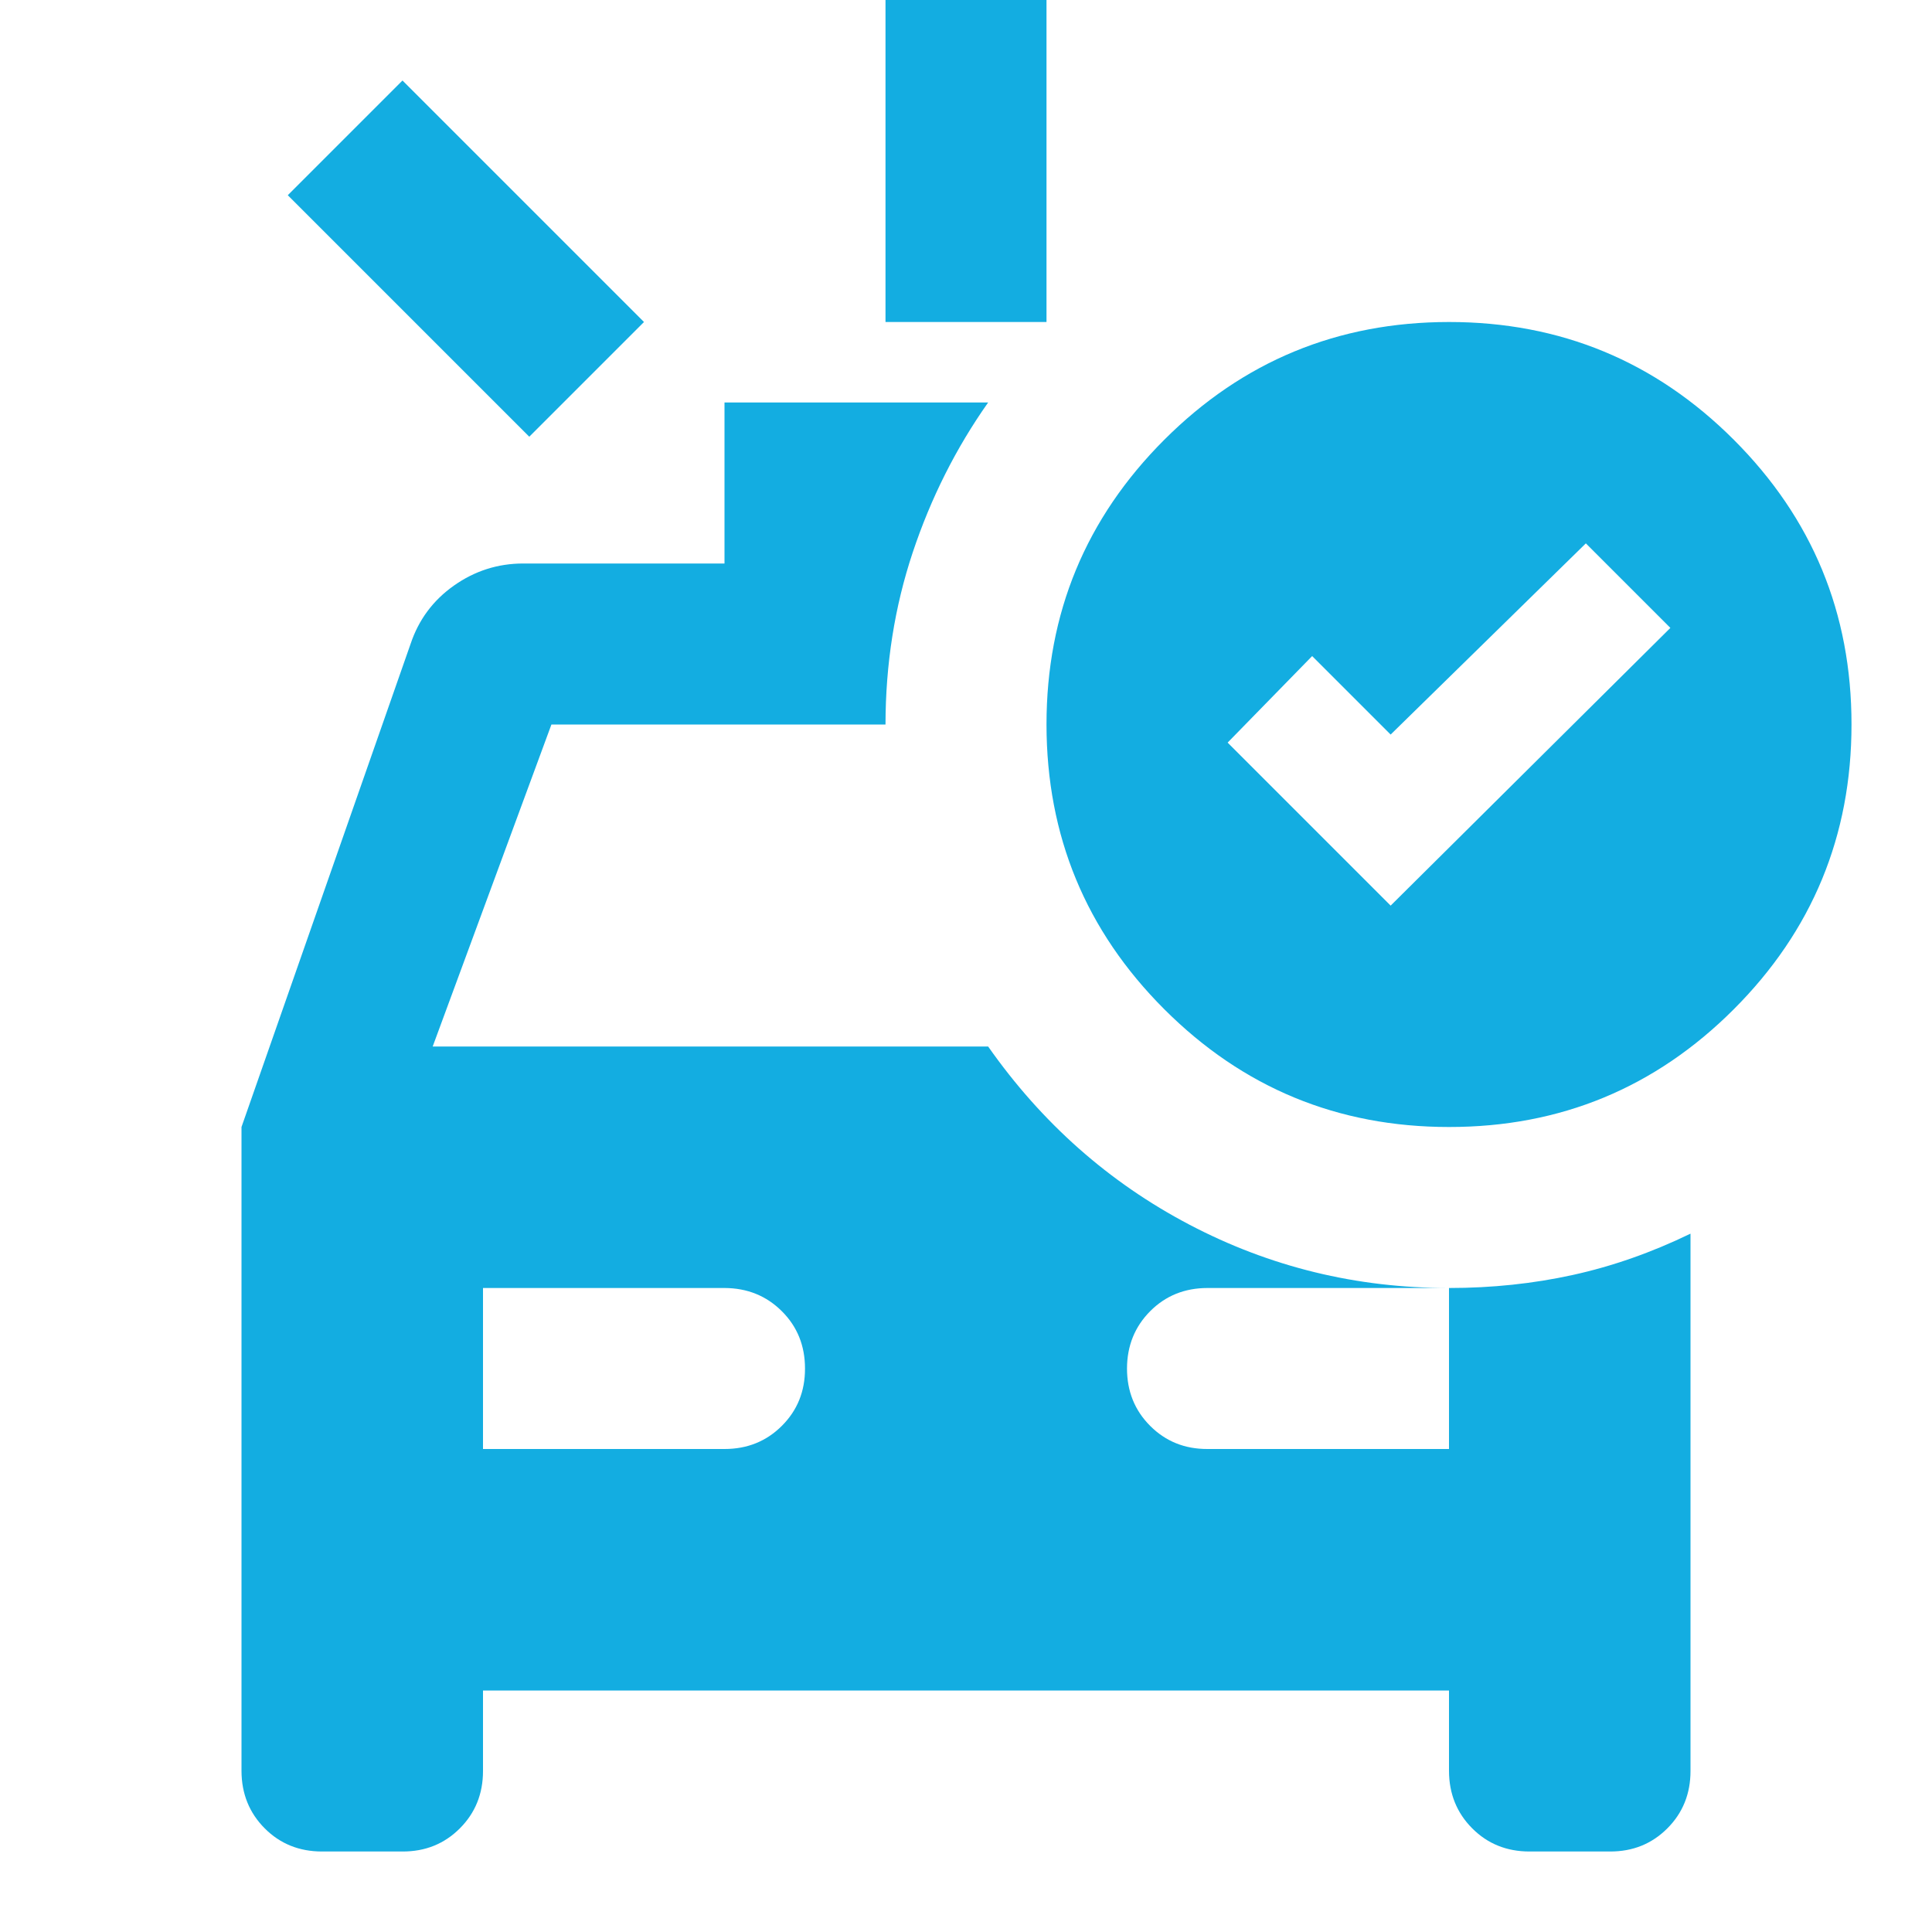
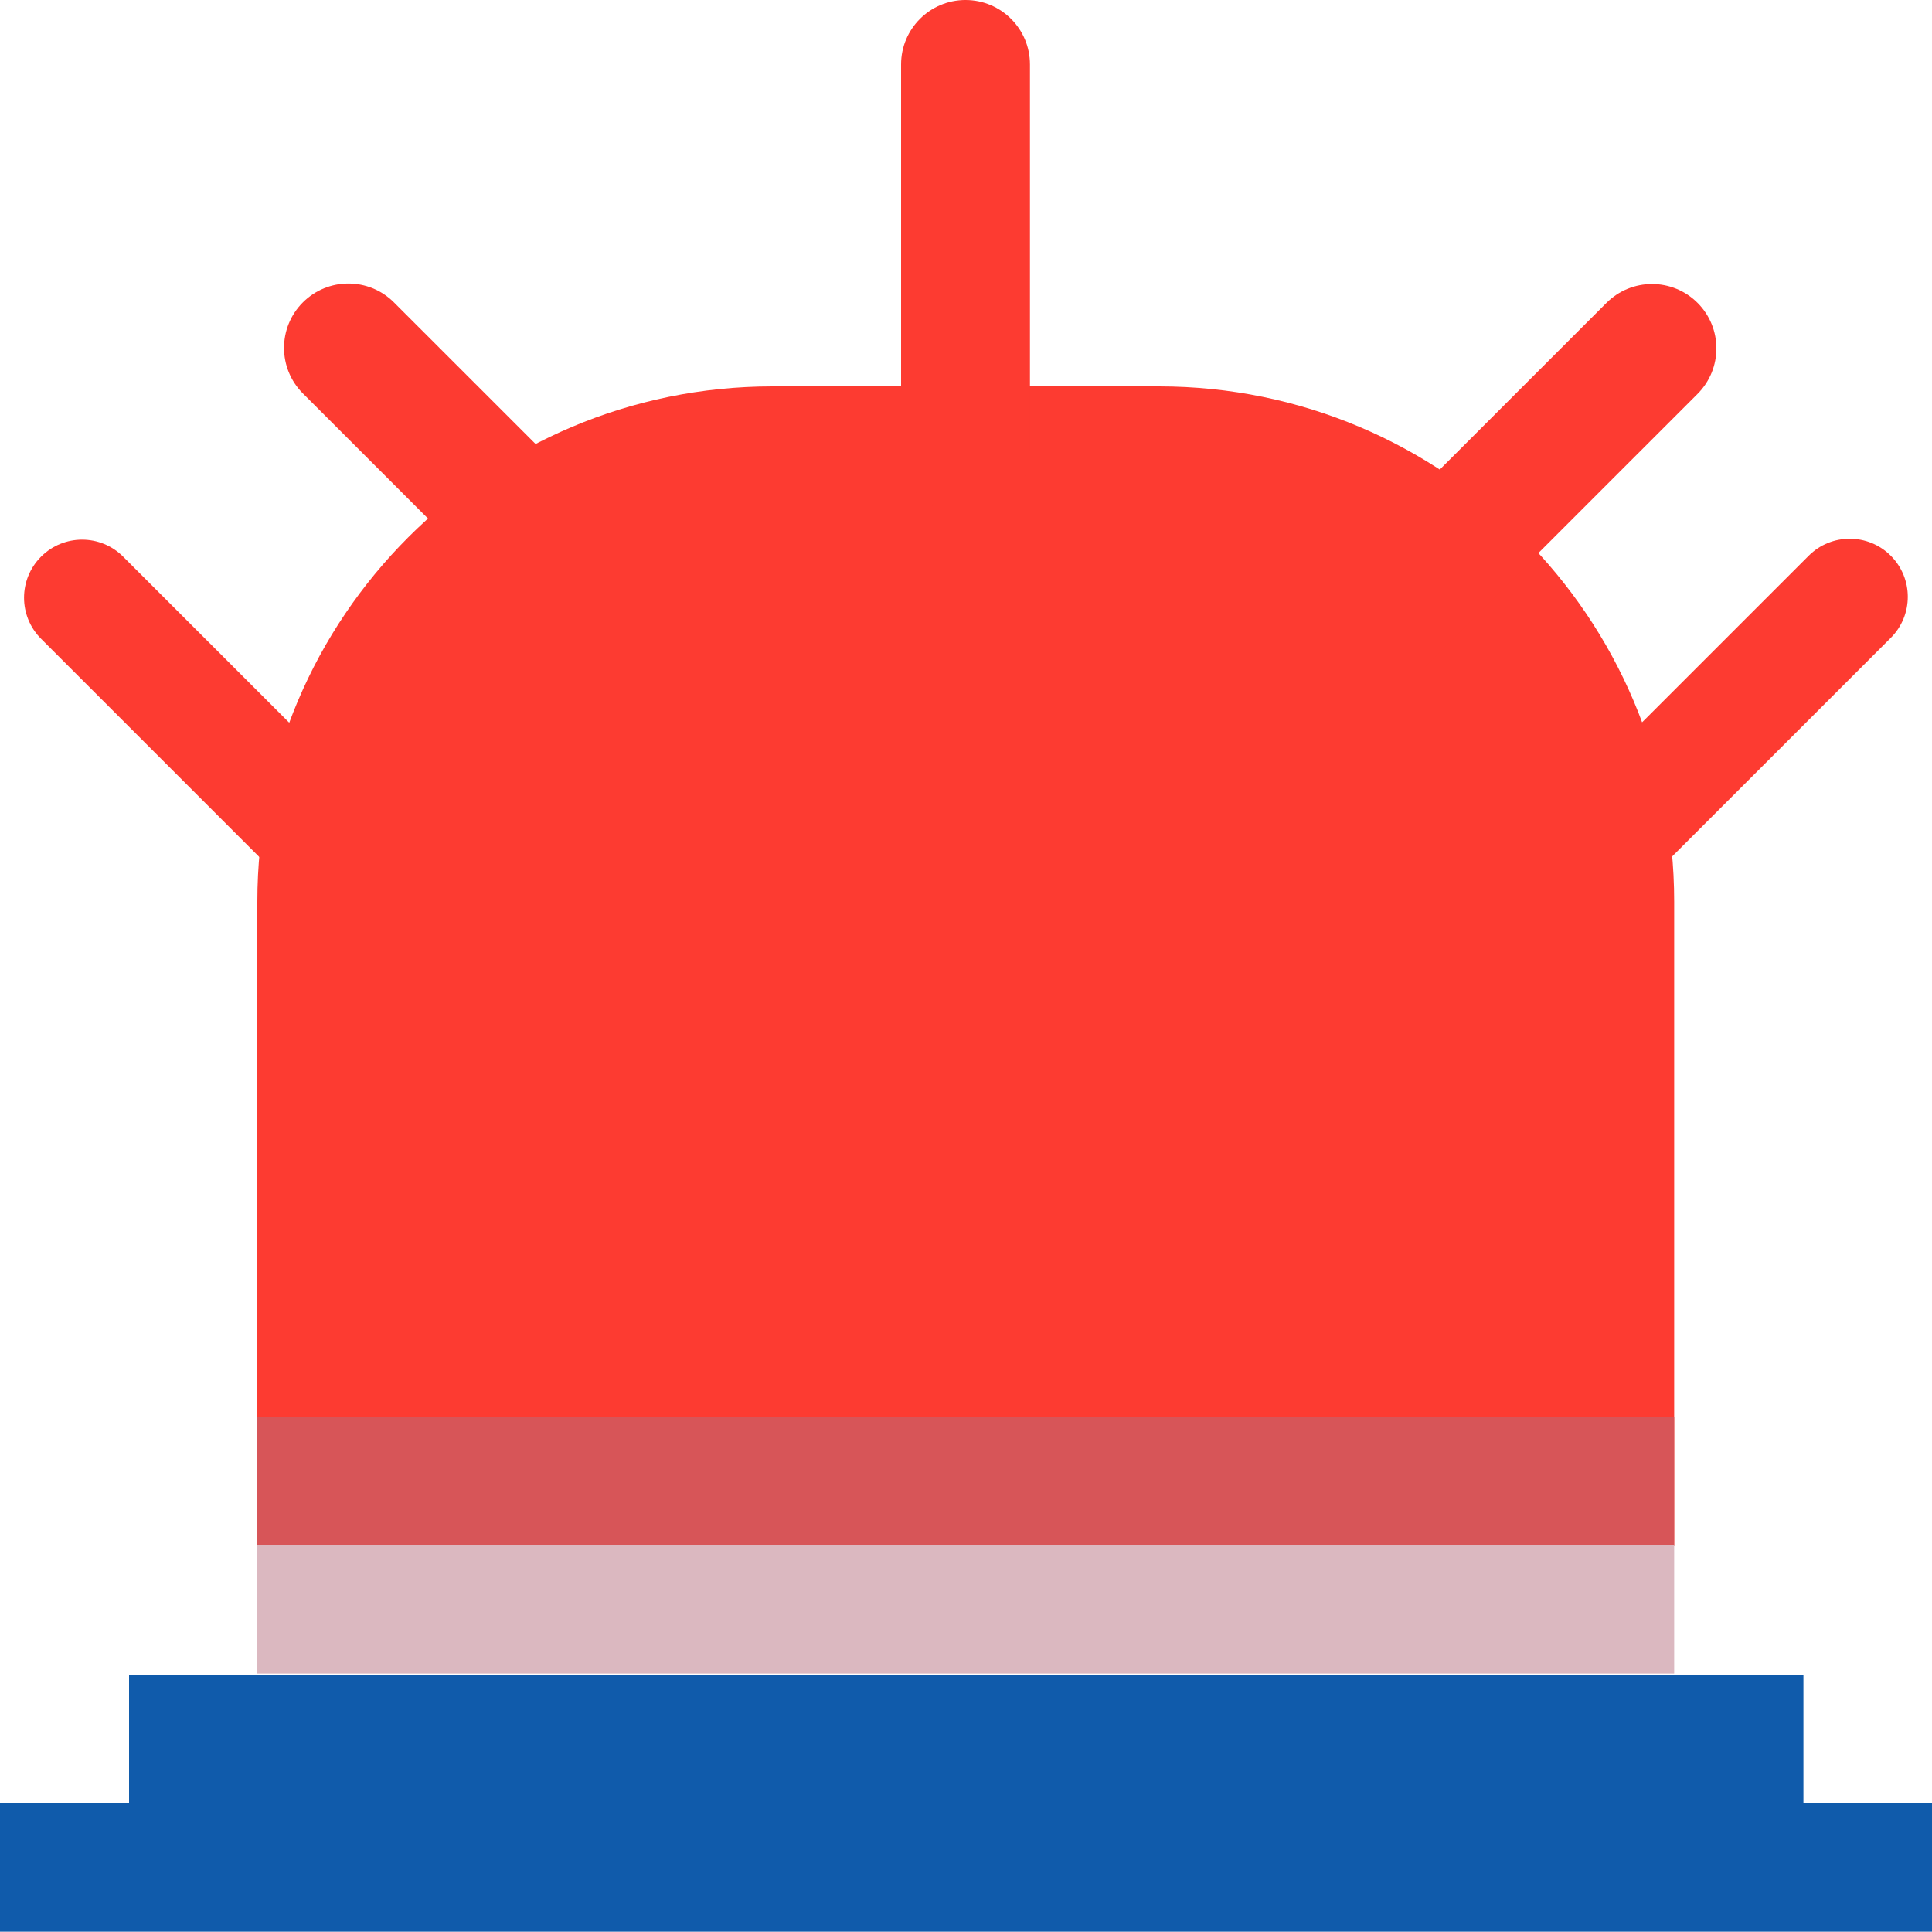
- <svg xmlns="http://www.w3.org/2000/svg" width="24" height="24" viewBox="0 0 24 24" fill="none">
-   <path d="M11 4V0H13V4H11ZM6.575 5.425L3.575 2.425L5 1L8 4L6.575 5.425ZM6 18H9C9.283 18 9.521 17.904 9.713 17.712C9.905 17.52 10.001 17.283 10 17C10 16.717 9.904 16.479 9.712 16.288C9.52 16.097 9.283 16.001 9 16H6V18ZM15 18H18V16H15C14.717 16 14.479 16.096 14.288 16.288C14.097 16.48 14.001 16.717 14 17C14 17.283 14.096 17.521 14.288 17.713C14.48 17.905 14.717 18.001 15 18ZM17.275 11.25L20.75 7.8L19.7 6.75L17.275 9.125L16.3 8.15L15.25 9.225L17.275 11.25ZM18 14C16.617 14 15.438 13.512 14.463 12.537C13.488 11.562 13.001 10.383 13 9C13 7.617 13.488 6.438 14.463 5.463C15.438 4.488 16.617 4.001 18 4C19.383 4 20.563 4.488 21.538 5.463C22.513 6.438 23.001 7.617 23 9C23 10.383 22.512 11.563 21.537 12.538C20.562 13.513 19.383 14.001 18 14ZM4 23C3.717 23 3.479 22.904 3.288 22.712C3.097 22.52 3.001 22.283 3 22V14L5.1 8C5.2 7.7 5.379 7.458 5.638 7.275C5.897 7.092 6.184 7 6.5 7H9V5H12.275C11.875 5.567 11.563 6.188 11.338 6.863C11.113 7.538 11.001 8.251 11 9H6.85L5.375 13H12.275C12.942 13.95 13.775 14.688 14.775 15.213C15.775 15.738 16.85 16.001 18 16C18.533 16 19.046 15.946 19.538 15.838C20.03 15.73 20.517 15.559 21 15.325V22C21 22.283 20.904 22.521 20.712 22.713C20.52 22.905 20.283 23.001 20 23H19C18.717 23 18.479 22.904 18.288 22.712C18.097 22.52 18.001 22.283 18 22V21H6V22C6 22.283 5.904 22.521 5.712 22.713C5.52 22.905 5.283 23.001 5 23H4Z" fill="#13ADE1" />
+ <svg xmlns="http://www.w3.org/2000/svg" width="20" height="20" viewBox="0 0 20 20" fill="none">
+   <path d="M2.664 9.333C2.664 6.388 5.052 4 7.997 4H11.998C14.943 4 17.331 6.388 17.331 9.333V15.999H2.664V9.333Z" fill="#FD3B31" />
+   <rect x="2.664" y="14.664" width="14.667" height="1.333" fill="#D75558" />
+   <rect x="2.664" y="15.992" width="14.667" height="1.333" fill="#DBB8C0" />
+   <rect x="1.336" y="17.336" width="17.333" height="1.333" fill="#105BAB" />
+   <rect y="18.664" width="20" height="1.333" fill="#105BAB" />
+   <path d="M9.328 0.667C9.328 0.298 9.627 0 9.995 0C10.363 0 10.662 0.298 10.662 0.667V4.666C10.662 5.034 10.363 5.333 9.995 5.333C9.627 5.333 9.328 5.034 9.328 4.666V0.667Z" fill="#FD3B31" />
+   <rect width="1.333" height="5.333" rx="0.667" transform="matrix(0.707145 0.707068 -0.707145 0.707068 17.1016 2.66406)" fill="#FD3B31" />
+   <rect width="1.202" height="4.806" rx="0.601" transform="matrix(0.707145 0.707068 -0.707145 0.707068 19.1484 5.32812)" fill="#FD3B31" />
+   <rect width="1.333" height="5.333" rx="0.667" transform="matrix(0.707145 -0.707068 0.707145 0.707068 2.66406 3.60156)" fill="#FD3B31" />
+   <rect width="1.202" height="4.806" rx="0.601" transform="matrix(0.707145 -0.707068 0.707145 0.707068 0 6.1875)" fill="#FD3B31" />
</svg>
